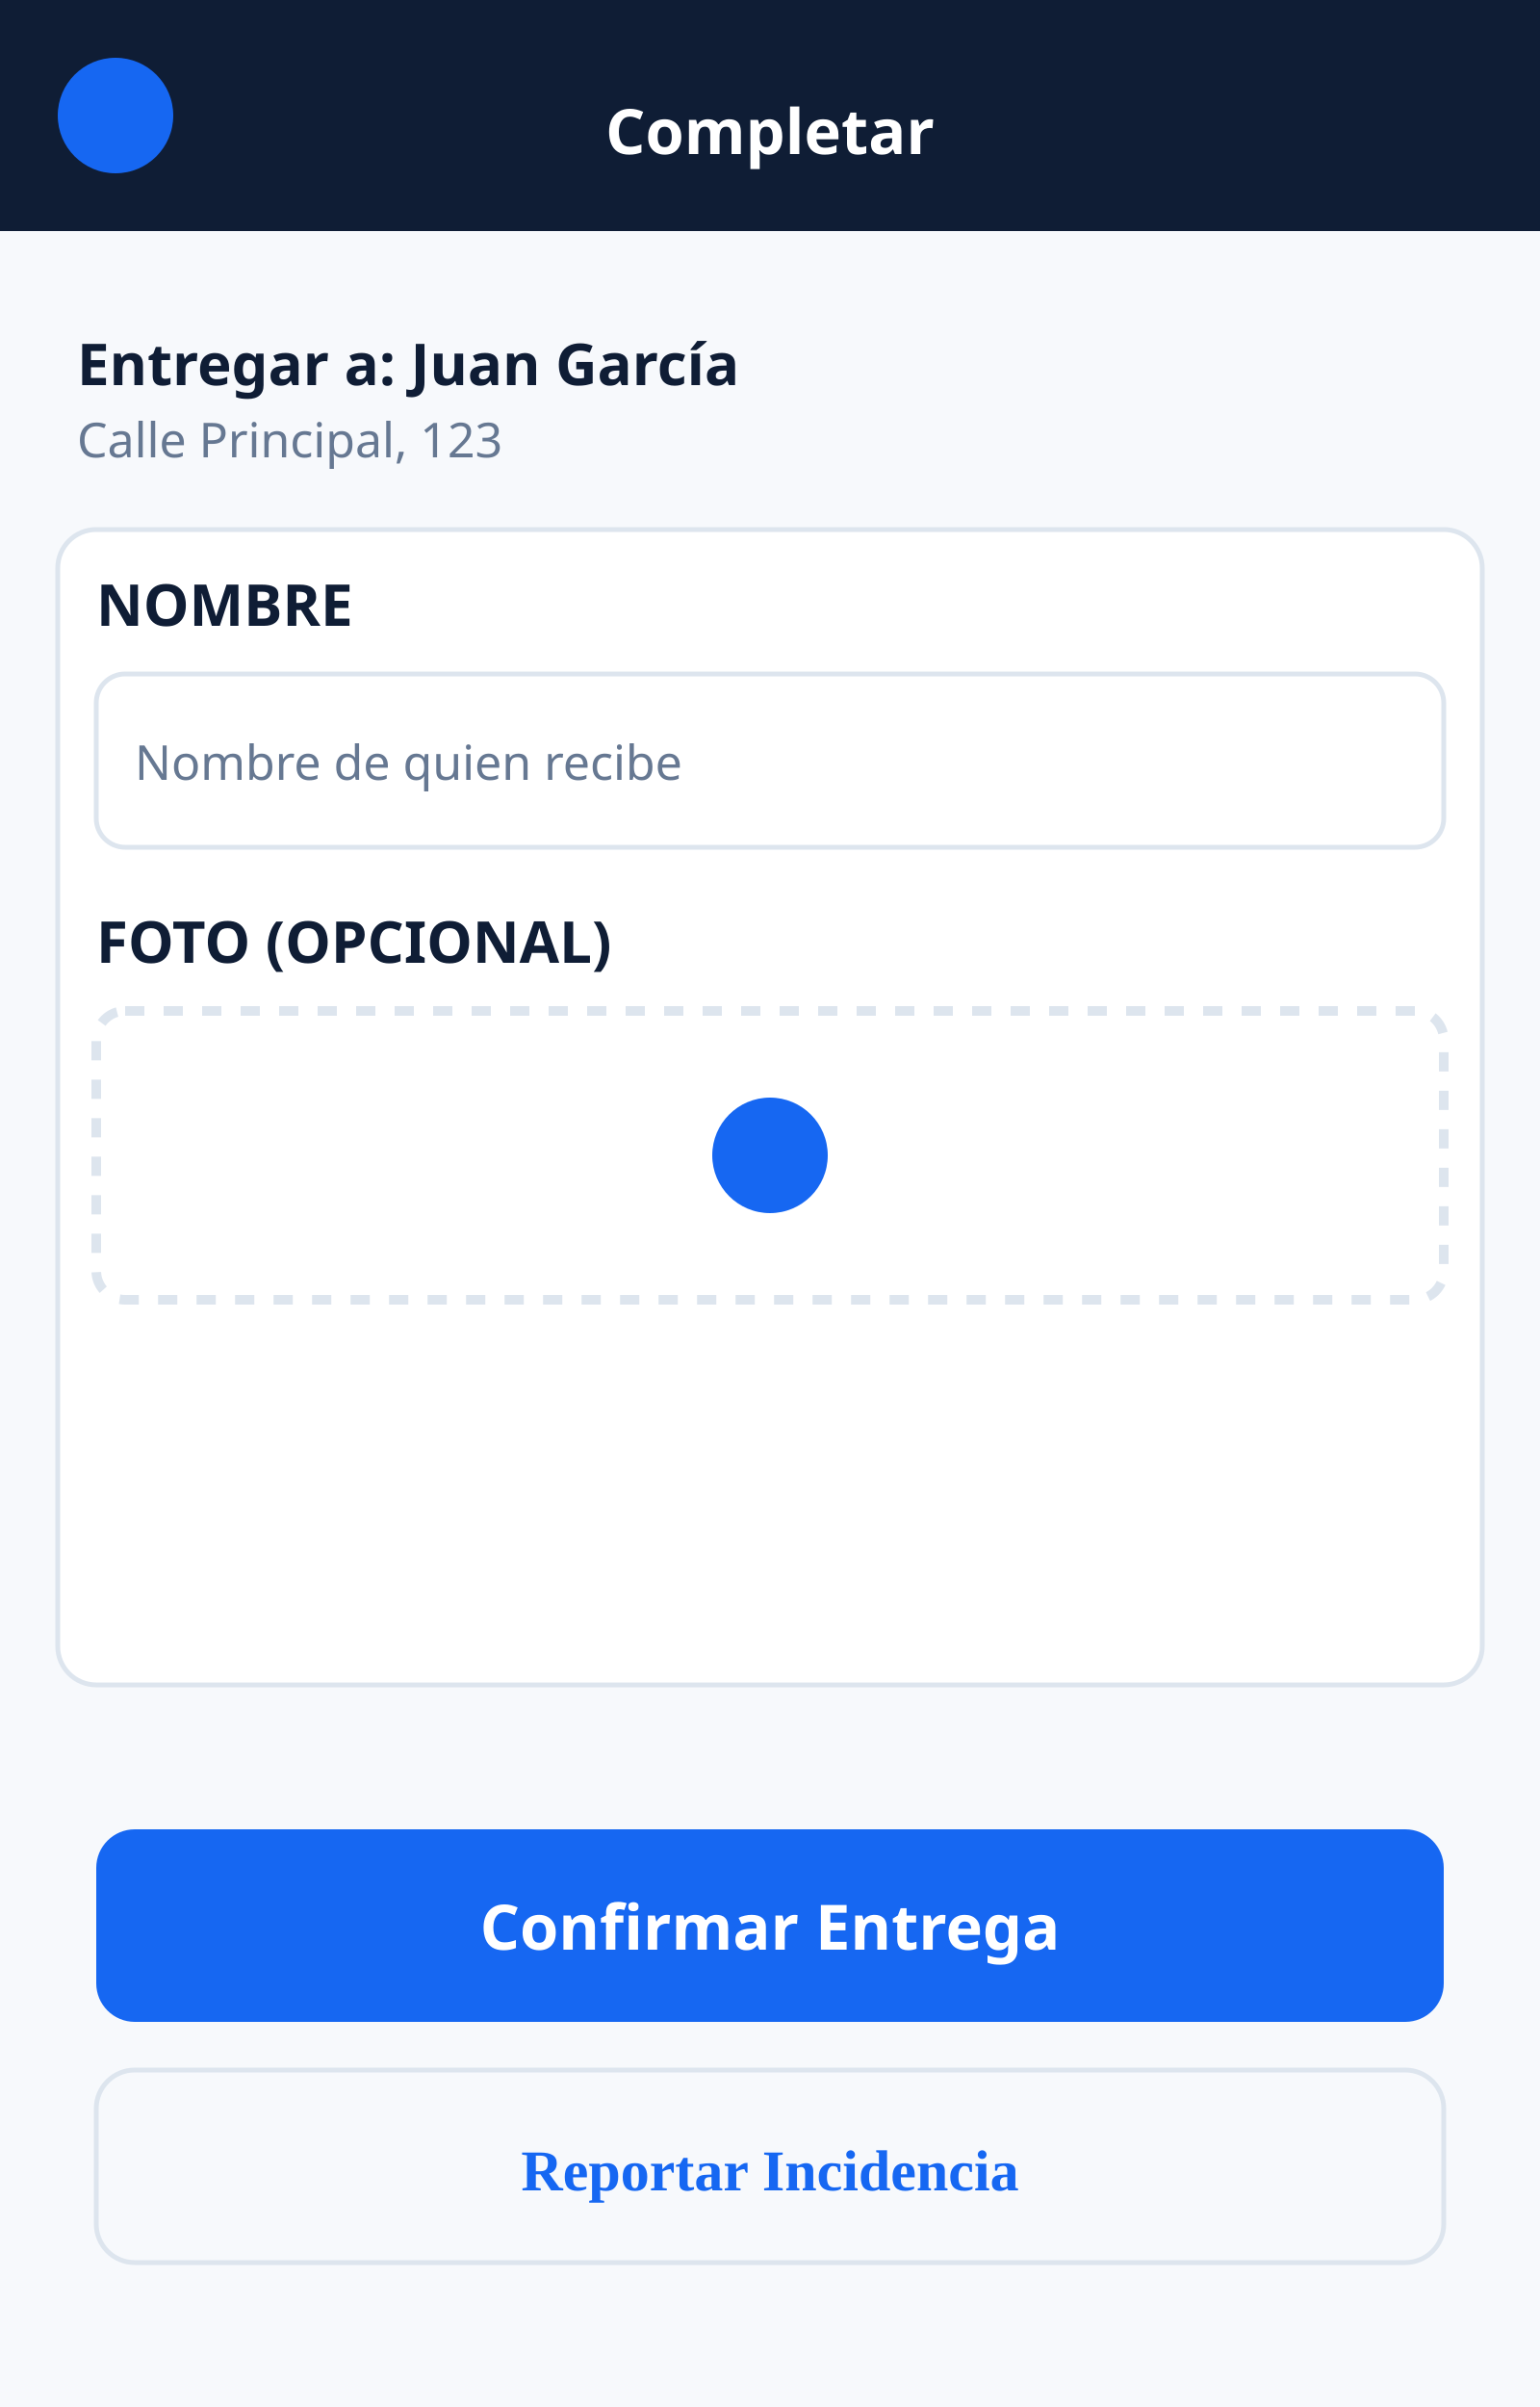
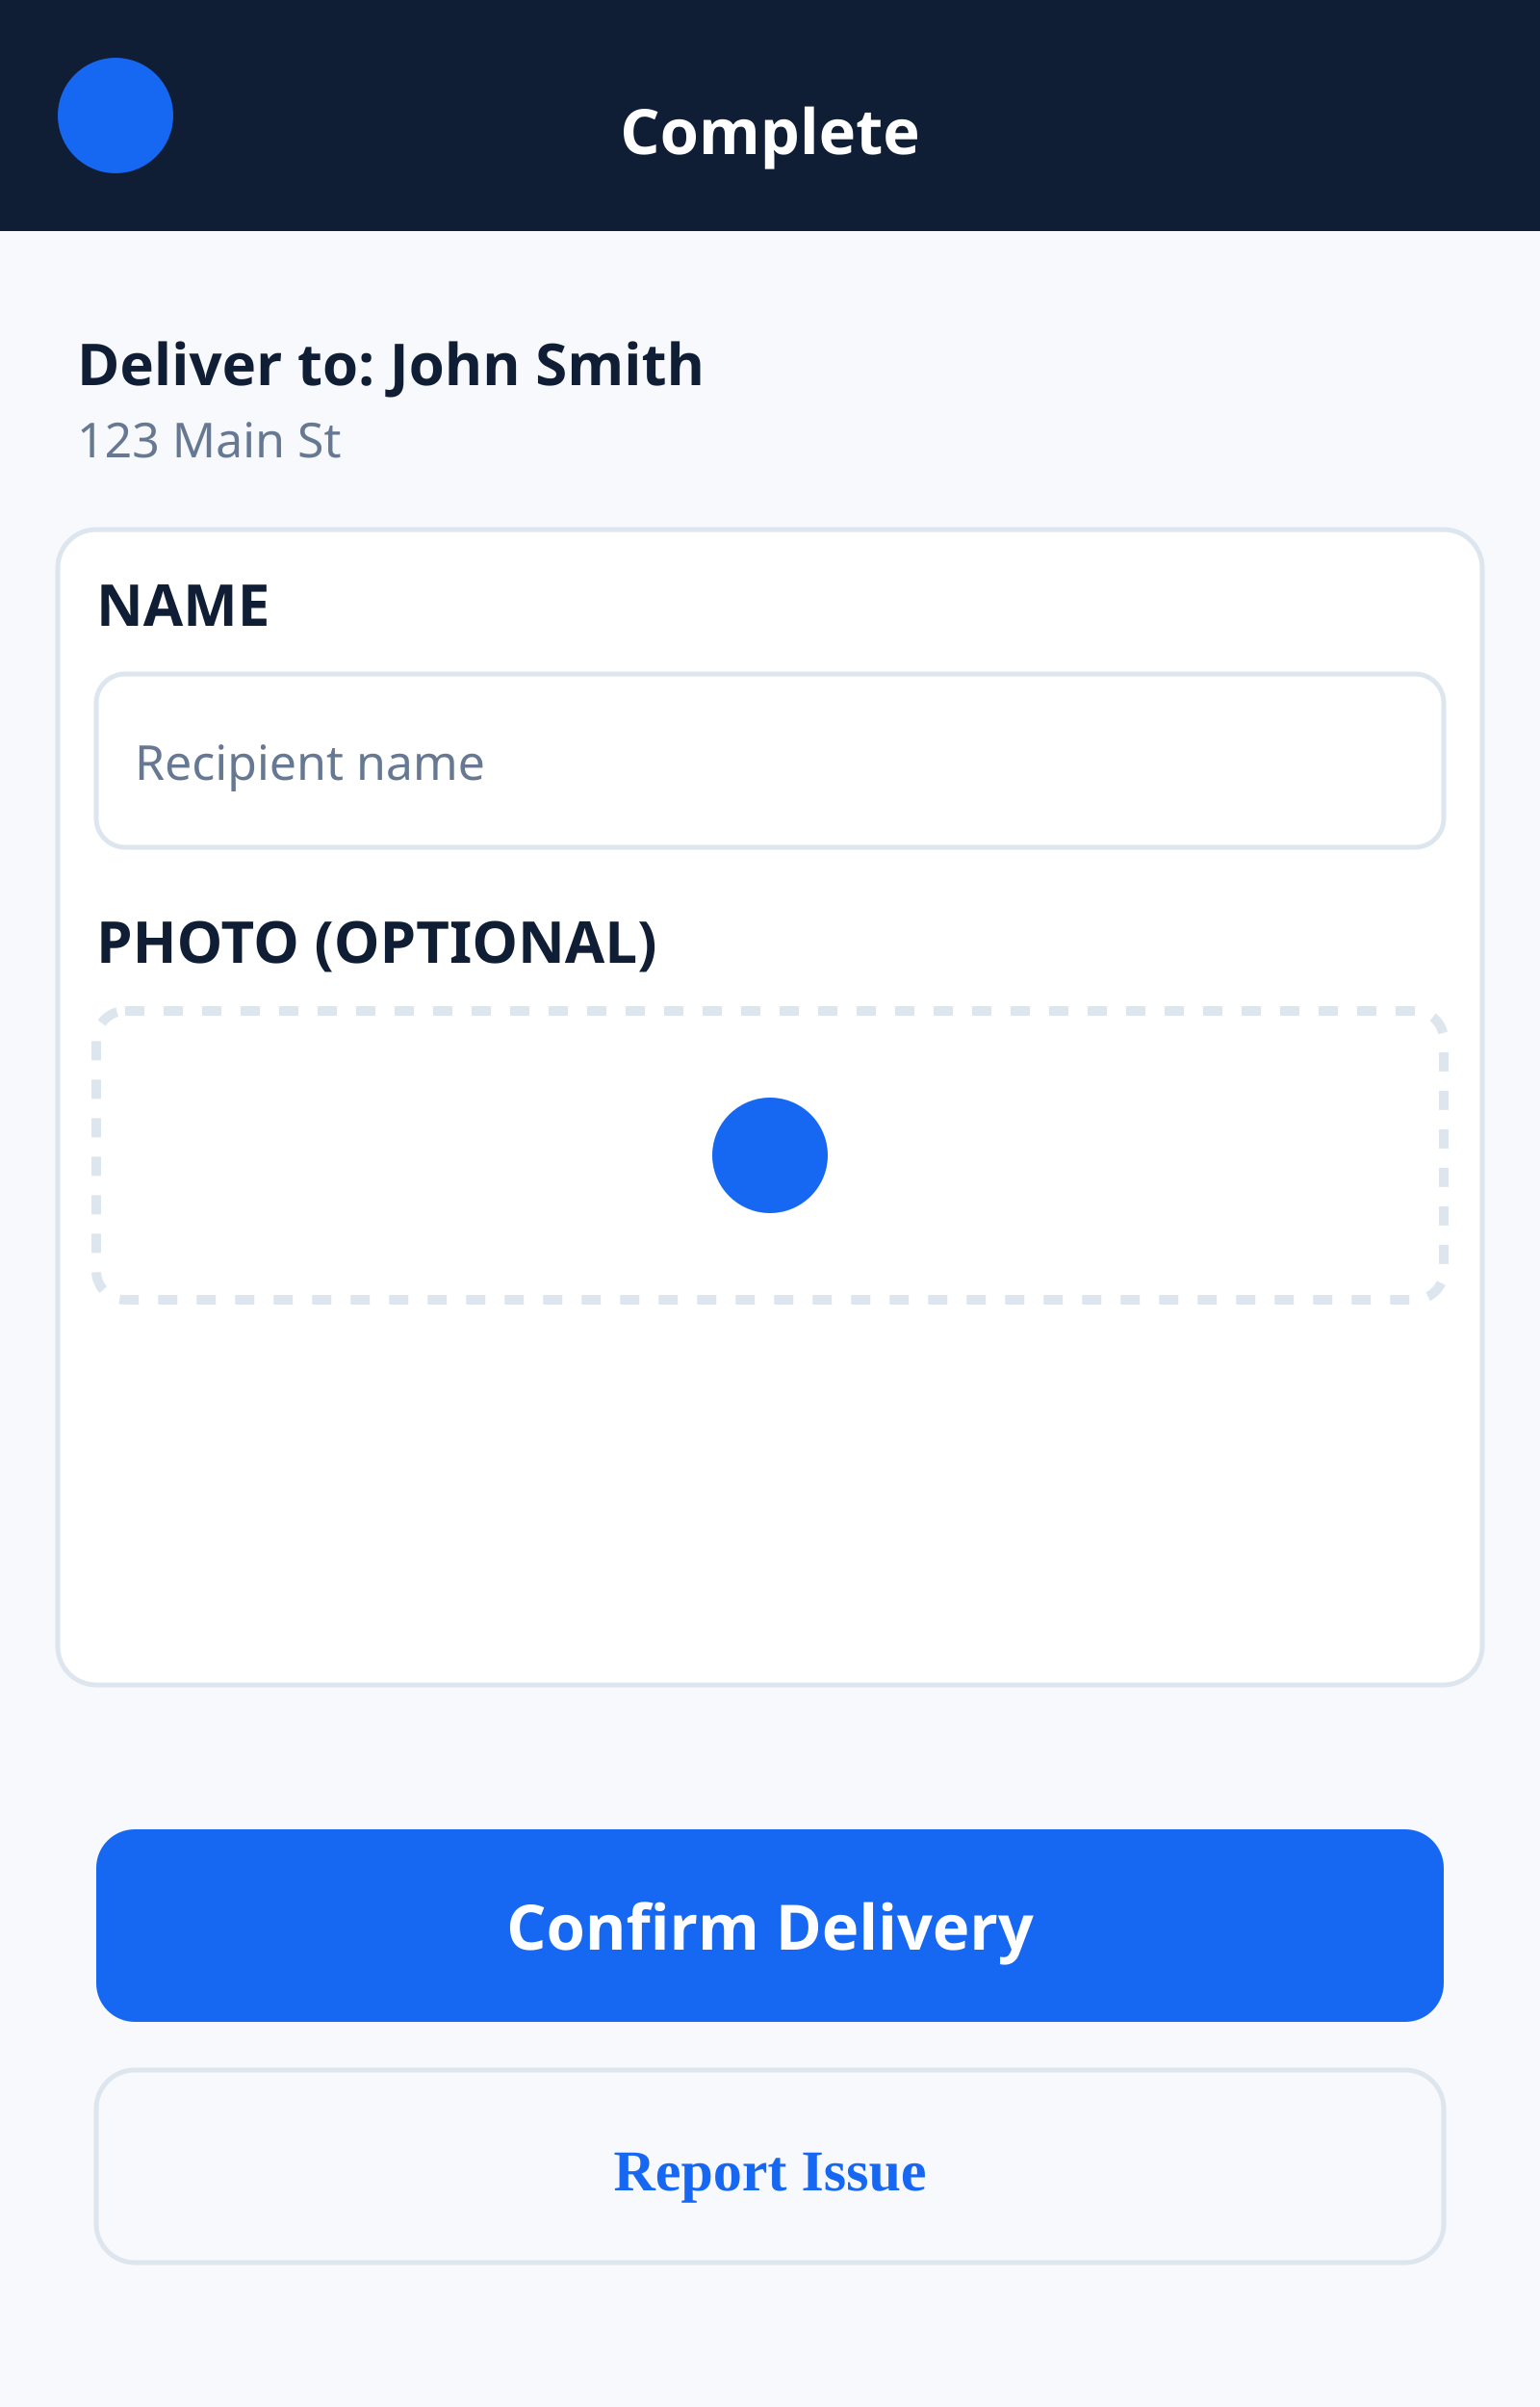
<svg xmlns="http://www.w3.org/2000/svg" viewBox="0 0 320 500">
  <defs>
    <style>
      .bg { fill: #f7f9fc; }
      .header { fill: #0f1d35; }
      .card { fill: #fff; stroke: #dde5ee; stroke-width: 1; }
      .text-dark { fill: #0f1d35; font-family: system-ui; font-size: 12px; }
      .text-muted { fill: #667892; font-family: system-ui; font-size: 10px; }
      .text-white { fill: #fff; font-family: system-ui; font-size: 13px; font-weight: 700; }
      .blue { fill: #1667f2; }
      .success { fill: #2ecc71; }
    </style>
  </defs>
  <rect width="320" height="500" class="bg" />
  <rect width="320" height="48" class="header" />
  <circle cx="24" cy="24" r="12" fill="#1667f2" />
-   <text x="160" y="32" class="text-white" text-anchor="middle" font-weight="700">Completar</text>
-   <text x="16" y="80" class="text-dark" font-weight="700" font-size="14">Entregar a: Juan García</text>
-   <text x="16" y="95" class="text-muted" font-size="10">Calle Principal, 123</text>
+   <text x="160" y="32" class="text-white" text-anchor="middle" font-weight="700">Complete</text>
+   <text x="16" y="80" class="text-dark" font-weight="700" font-size="14">Deliver to: John Smith</text>
+   <text x="16" y="95" class="text-muted" font-size="10">123 Main St</text>
  <rect x="12" y="110" width="296" height="240" class="card" rx="8" />
-   <text x="20" y="130" class="text-dark" font-weight="700" font-size="11">NOMBRE</text>
+   <text x="20" y="130" class="text-dark" font-weight="700" font-size="11">NAME</text>
  <rect x="20" y="140" width="280" height="36" fill="none" stroke="#dde5ee" stroke-width="1" rx="6" />
-   <text x="28" y="162" class="text-muted" font-size="11">Nombre de quien recibe</text>
-   <text x="20" y="200" class="text-dark" font-weight="700" font-size="11">FOTO (OPCIONAL)</text>
+   <text x="28" y="162" class="text-muted" font-size="11">Recipient name</text>
+   <text x="20" y="200" class="text-dark" font-weight="700" font-size="11">PHOTO (OPTIONAL)</text>
  <rect x="20" y="210" width="280" height="60" fill="none" stroke="#dde5ee" stroke-width="2" stroke-dasharray="4" rx="6" />
  <circle cx="160" cy="240" r="12" fill="#1667f2" />
  <line x1="160" y1="230" x2="160" y2="250" stroke="#1667f2" stroke-width="2" />
  <line x1="150" y1="240" x2="170" y2="240" stroke="#1667f2" stroke-width="2" />
  <rect x="20" y="380" width="280" height="40" class="blue" rx="8" />
-   <text x="160" y="405" class="text-white" text-anchor="middle" font-weight="700">Confirmar Entrega</text>
+   <text x="160" y="405" class="text-white" text-anchor="middle" font-weight="700">Confirm Delivery</text>
  <rect x="20" y="430" width="280" height="40" fill="none" stroke="#dde5ee" stroke-width="1" rx="8" />
-   <text x="160" y="455" class="blue" text-anchor="middle" font-weight="600">Reportar Incidencia</text>
+   <text x="160" y="455" class="blue" text-anchor="middle" font-weight="600">Report Issue</text>
</svg>
